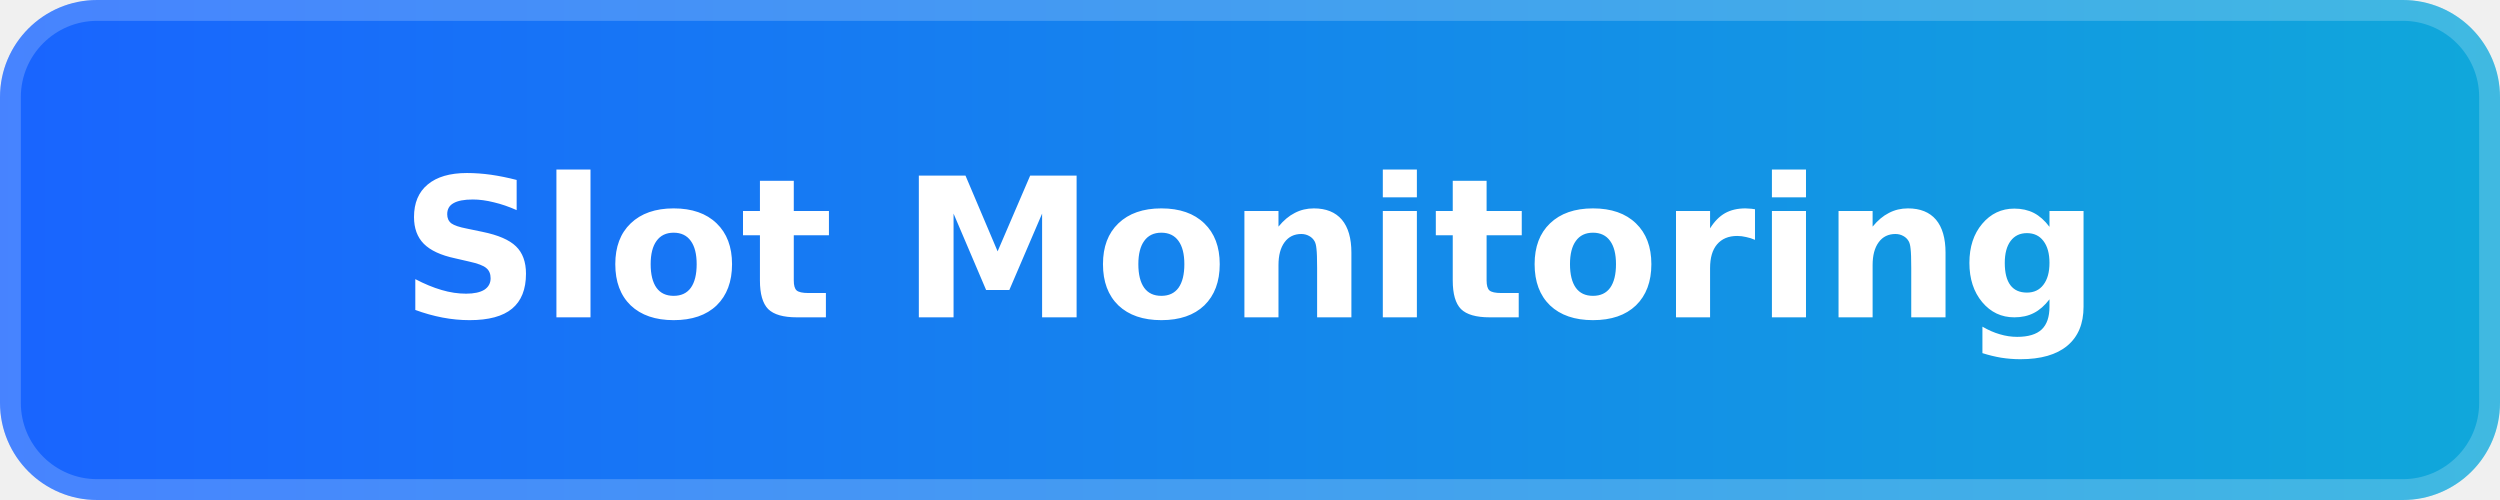
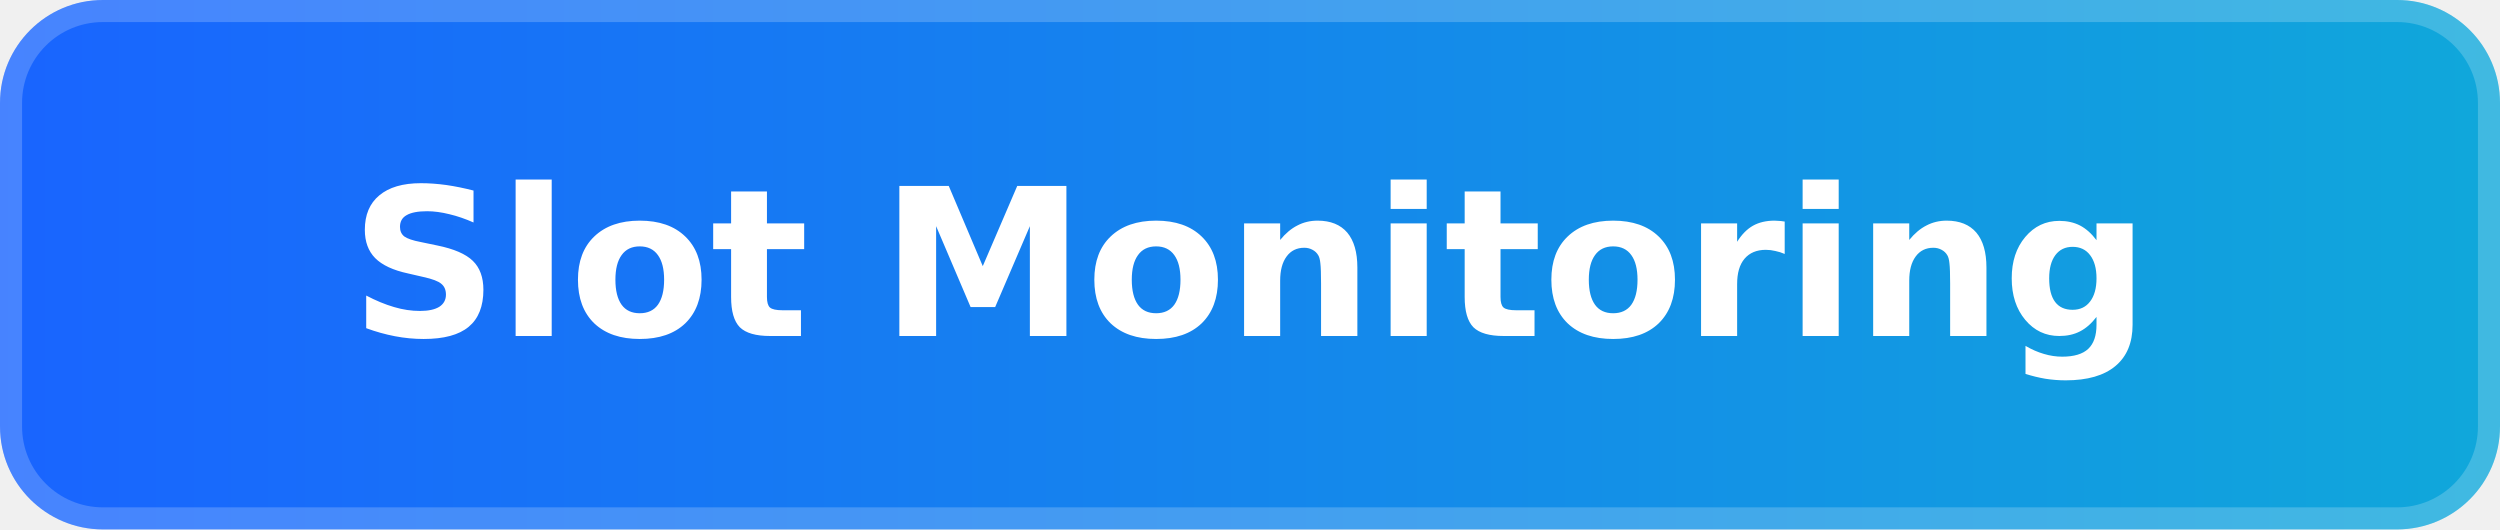
- <svg xmlns="http://www.w3.org/2000/svg" width="180" height="36" viewBox="0 0 180 36" role="img" aria-label="Slot Monitoring">
+ <svg xmlns="http://www.w3.org/2000/svg" width="170" height="36" viewBox="0 0 170 36" role="img" aria-label="Slot Monitoring">
  <defs>
    <linearGradient id="brand" x1="0" y1="0" x2="1" y2="0">
      <stop offset="0" stop-color="#1964FF" />
      <stop offset="1" stop-color="#10A8DA" />
    </linearGradient>
  </defs>
-   <rect width="180" height="36" rx="7" fill="url(#brand)" />
-   <rect x="0.75" y="0.75" width="178.5" height="34.5" rx="6.25" fill="none" stroke="#FFFFFF" stroke-opacity="0.20" stroke-width="1.5" />
-   <text x="90" y="18" fill="#FFFFFF" text-anchor="middle" dominant-baseline="central" font-family="Verdana, Geneva, DejaVu Sans, sans-serif" font-size="14" font-weight="700">Slot Monitoring</text>
+   <rect width="170" height="36" rx="7" fill="url(#brand)" />
+   <rect x="0.75" y="0.75" width="168.5" height="34.5" rx="6.25" fill="none" stroke="#FFFFFF" stroke-opacity="0.20" stroke-width="1.5" />
+   <text x="85" y="18" fill="#FFFFFF" text-anchor="middle" dominant-baseline="central" font-family="Verdana, Geneva, DejaVu Sans, sans-serif" font-size="14" font-weight="700">Slot Monitoring</text>
</svg>
